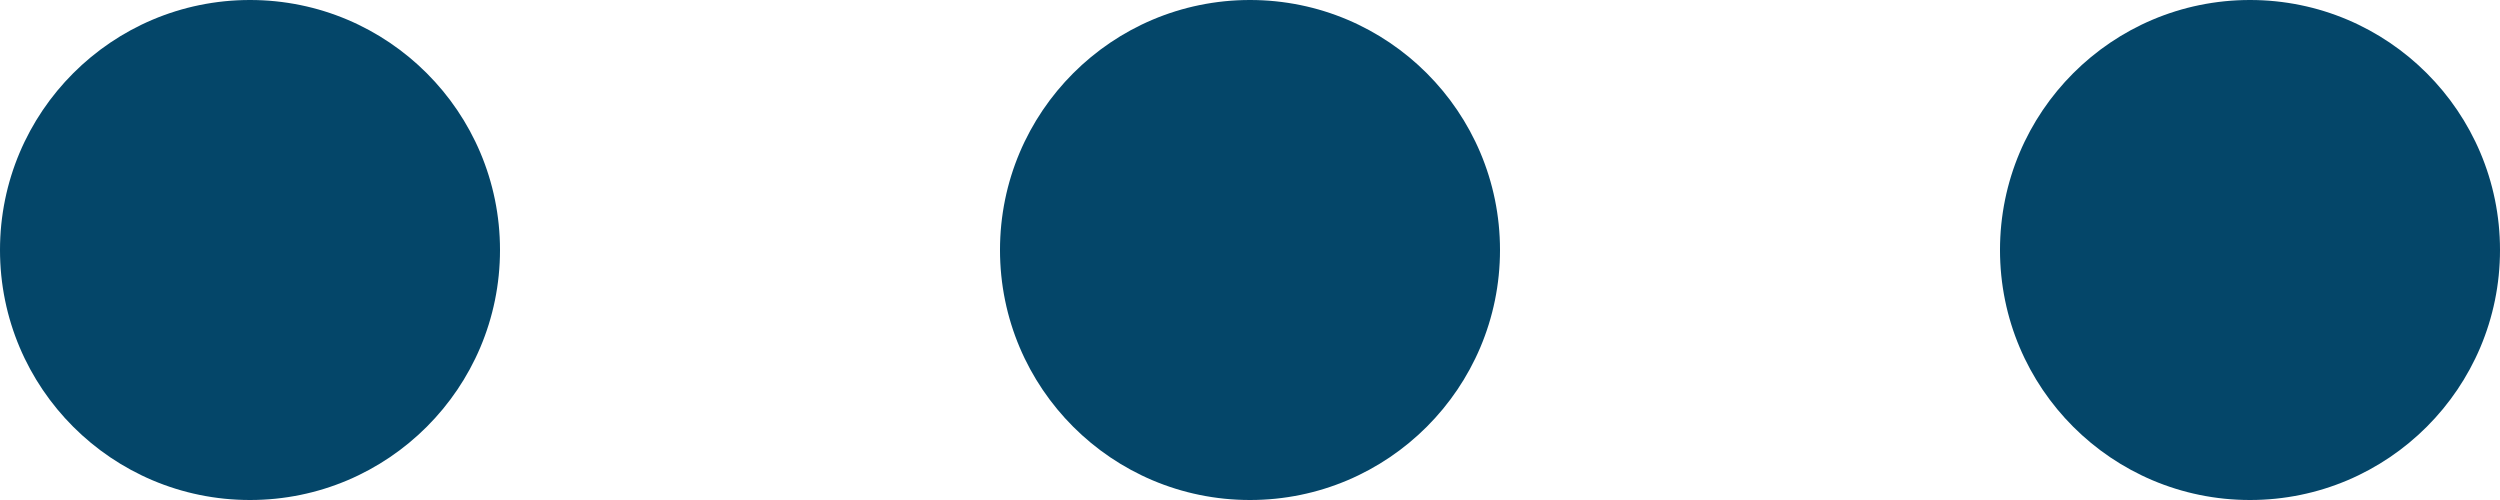
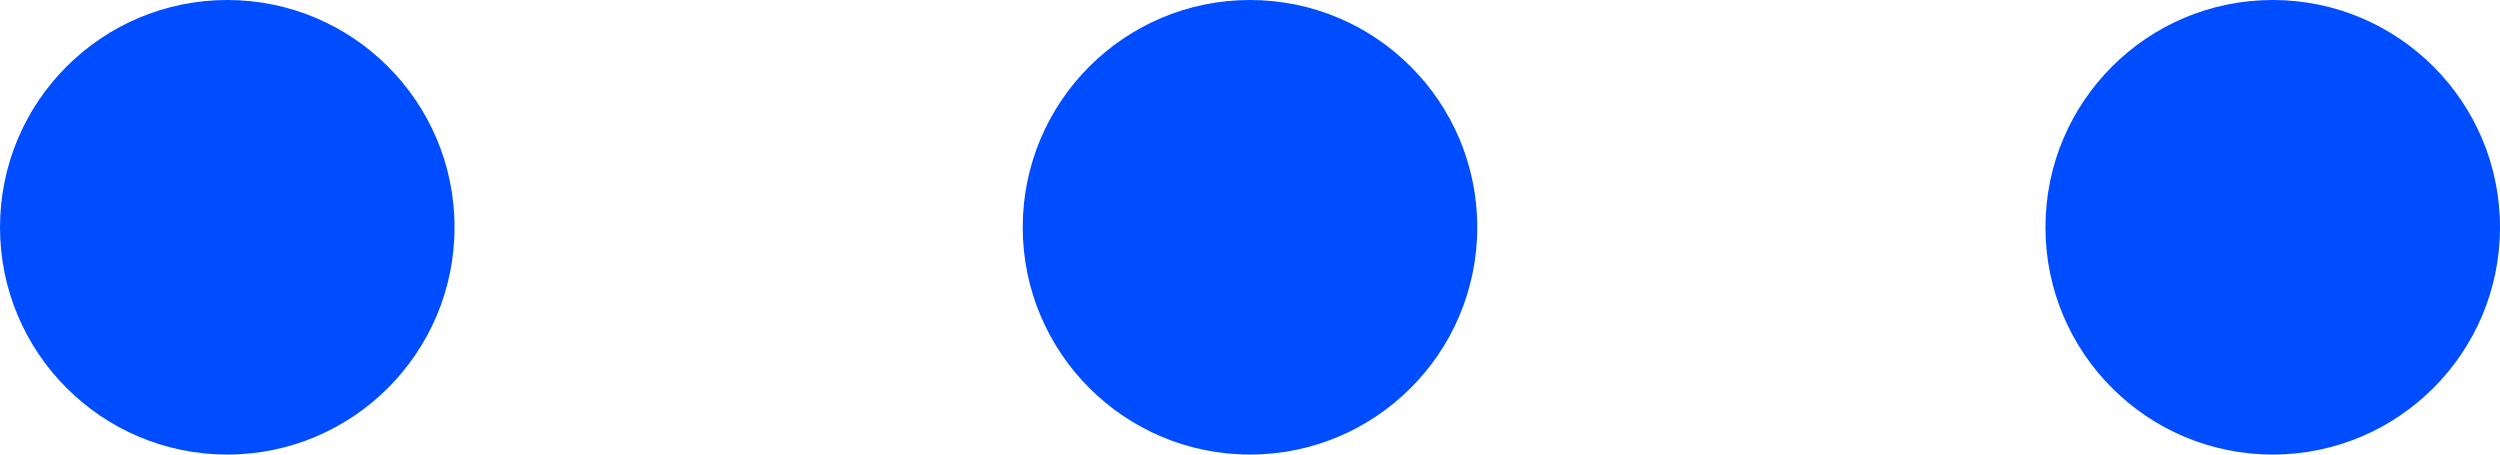
- <svg xmlns="http://www.w3.org/2000/svg" xmlns:xlink="http://www.w3.org/1999/xlink" width="25" height="5" viewBox="0 0 25 5">
+ <svg xmlns="http://www.w3.org/2000/svg" xmlns:xlink="http://www.w3.org/1999/xlink" width="22" height="4" viewBox="0 0 22 4">
  <defs>
-     <path id="t9bfa" d="M26 702.5a2.5 2.5 0 1 1 5 0 2.5 2.5 0 0 1-5 0z" />
-     <path id="t9bfb" d="M36 702.5a2.5 2.5 0 1 1 5 0 2.5 2.5 0 0 1-5 0z" />
-     <path id="t9bfc" d="M46 702.5a2.5 2.5 0 1 1 5 0 2.5 2.5 0 0 1-5 0z" />
+     <path id="r5nqa" d="M1629 696a2 2 0 1 1 4 0 2 2 0 0 1-4 0z" />
+     <path id="r5nqb" d="M1638 696a2 2 0 1 1 4 0 2 2 0 0 1-4 0z" />
+     <path id="r5nqc" d="M1647 696a2 2 0 1 1 4 0 2 2 0 0 1-4 0z" />
  </defs>
  <g>
-     <g transform="translate(-26 -700)">
+     <g transform="translate(-1629 -694)">
      <g>
-         <use fill="#044669" xlink:href="#t9bfa" />
+         <use fill="#004dff" xlink:href="#r5nqa" />
      </g>
      <g>
-         <use fill="#044669" xlink:href="#t9bfb" />
+         <use fill="#004dff" xlink:href="#r5nqb" />
      </g>
      <g>
-         <use fill="#044669" xlink:href="#t9bfc" />
+         <use fill="#004dff" xlink:href="#r5nqc" />
      </g>
    </g>
  </g>
</svg>
